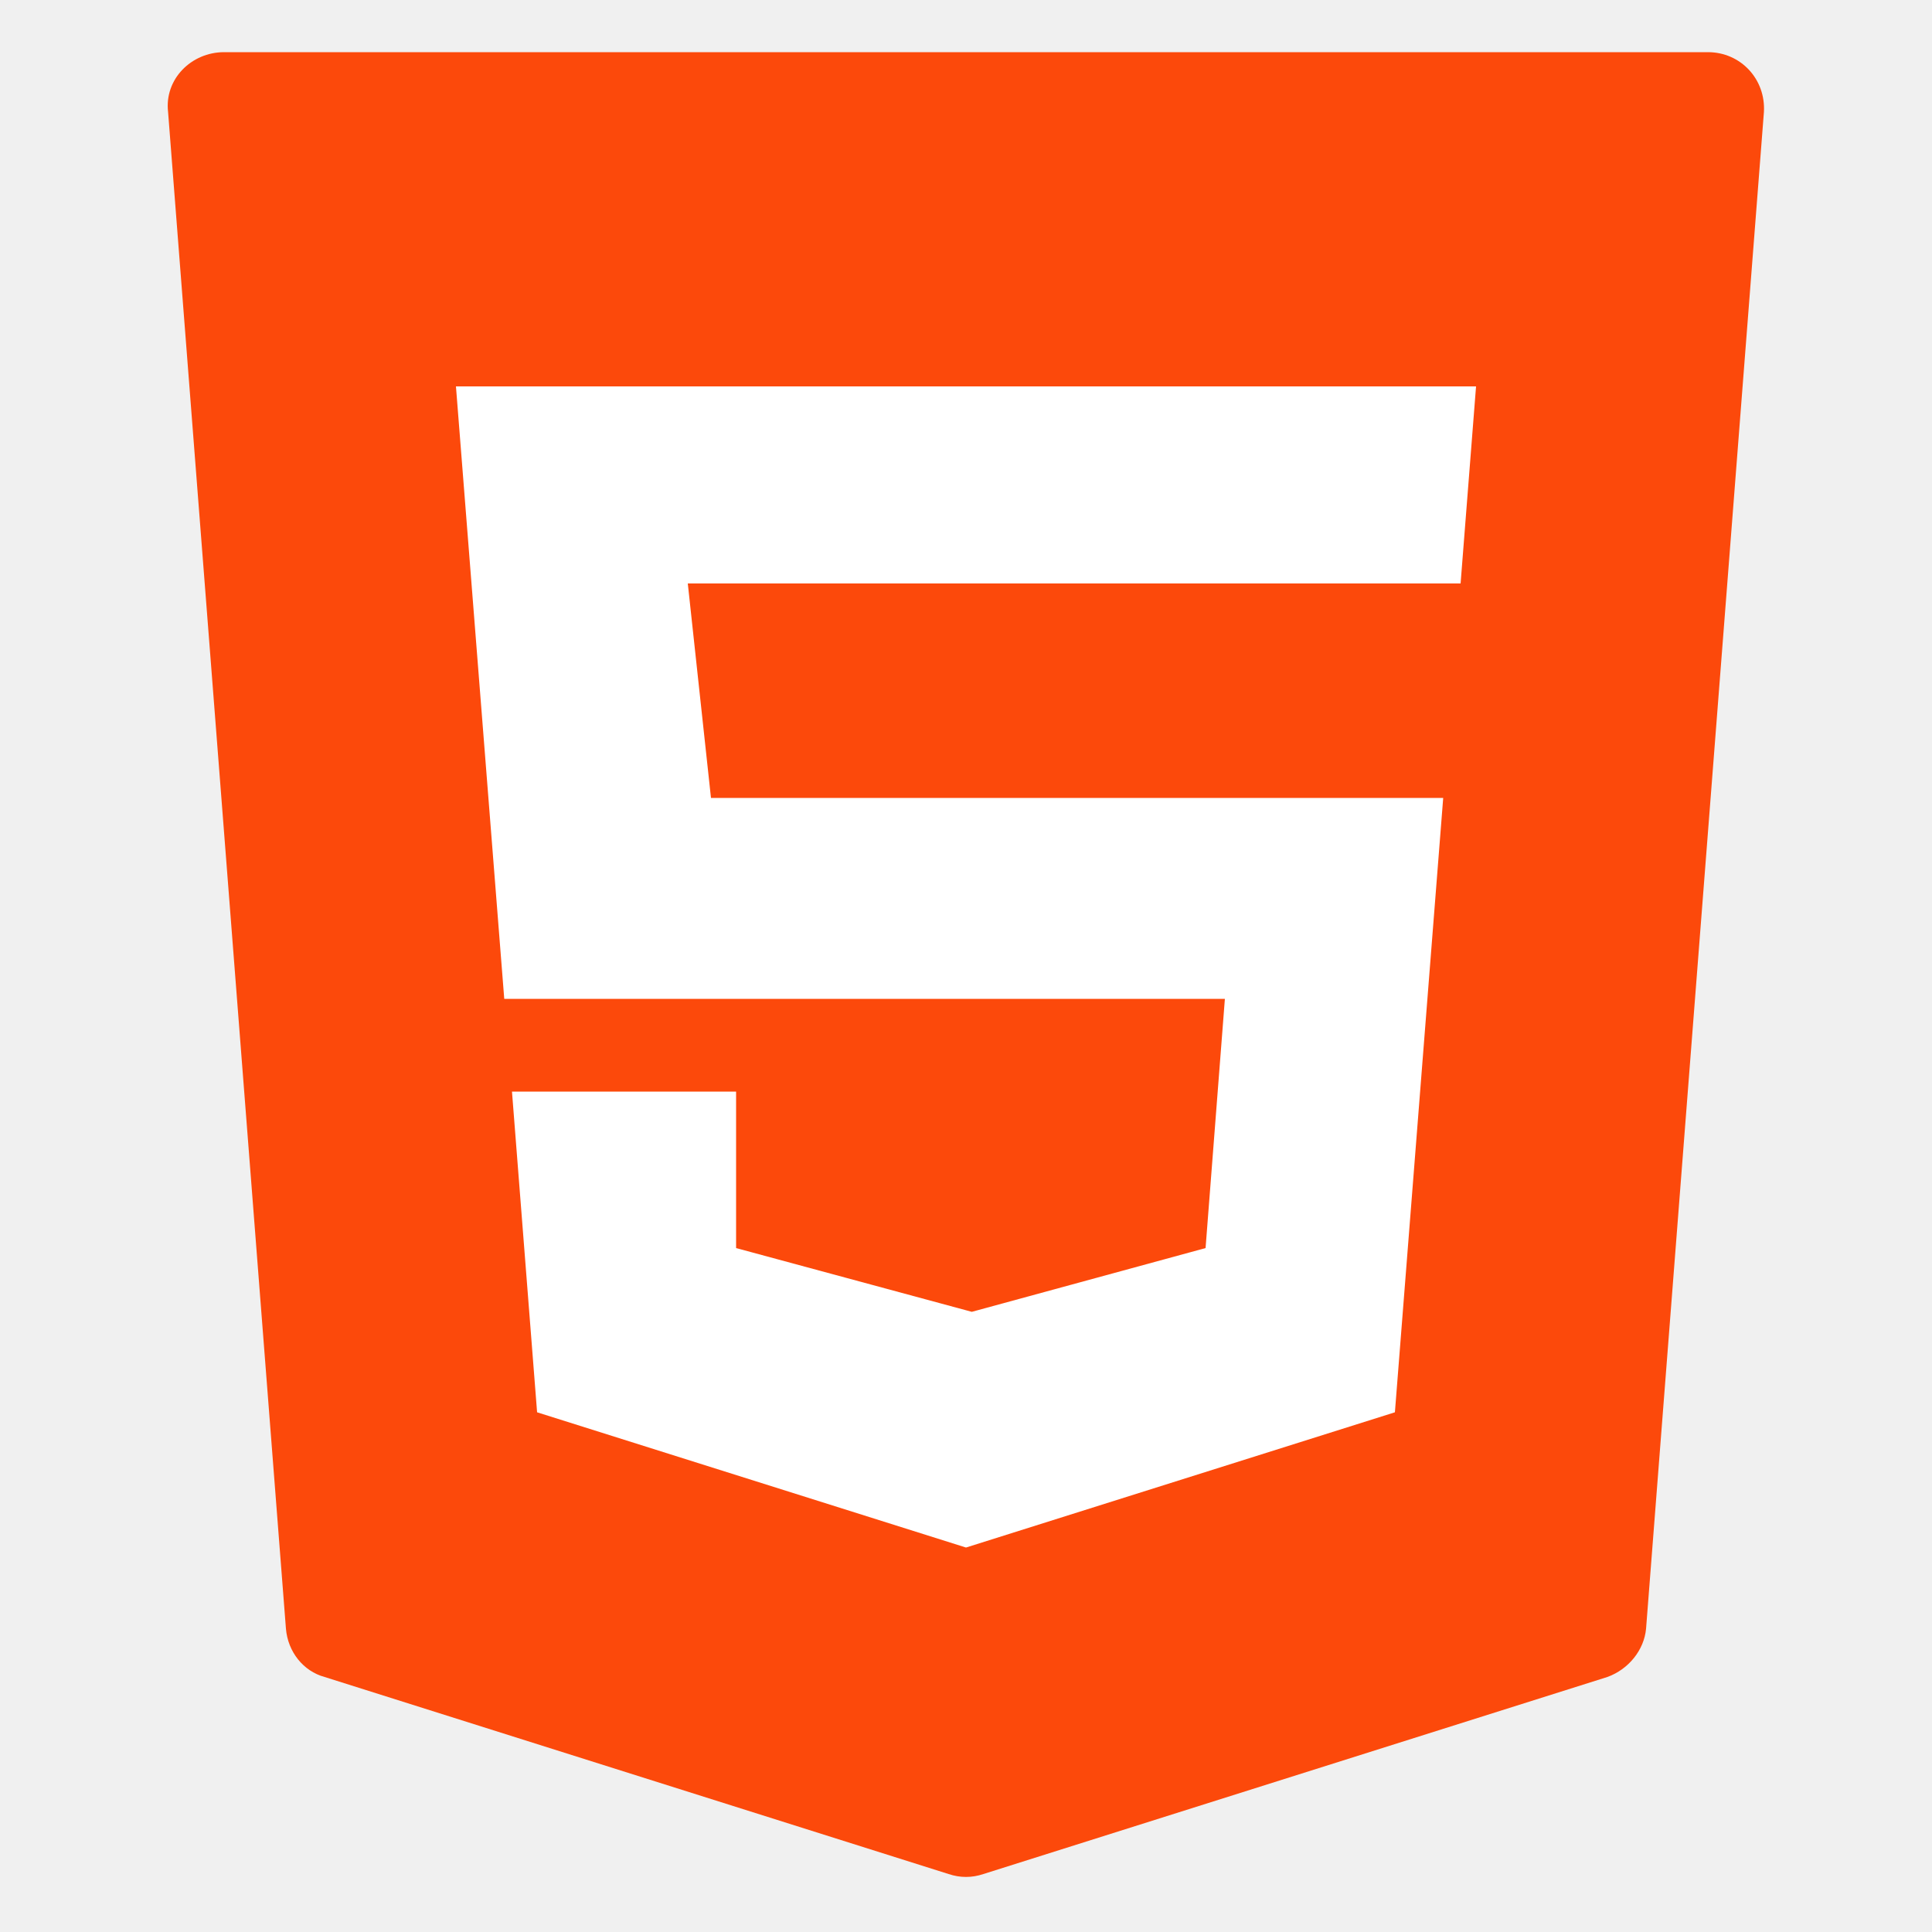
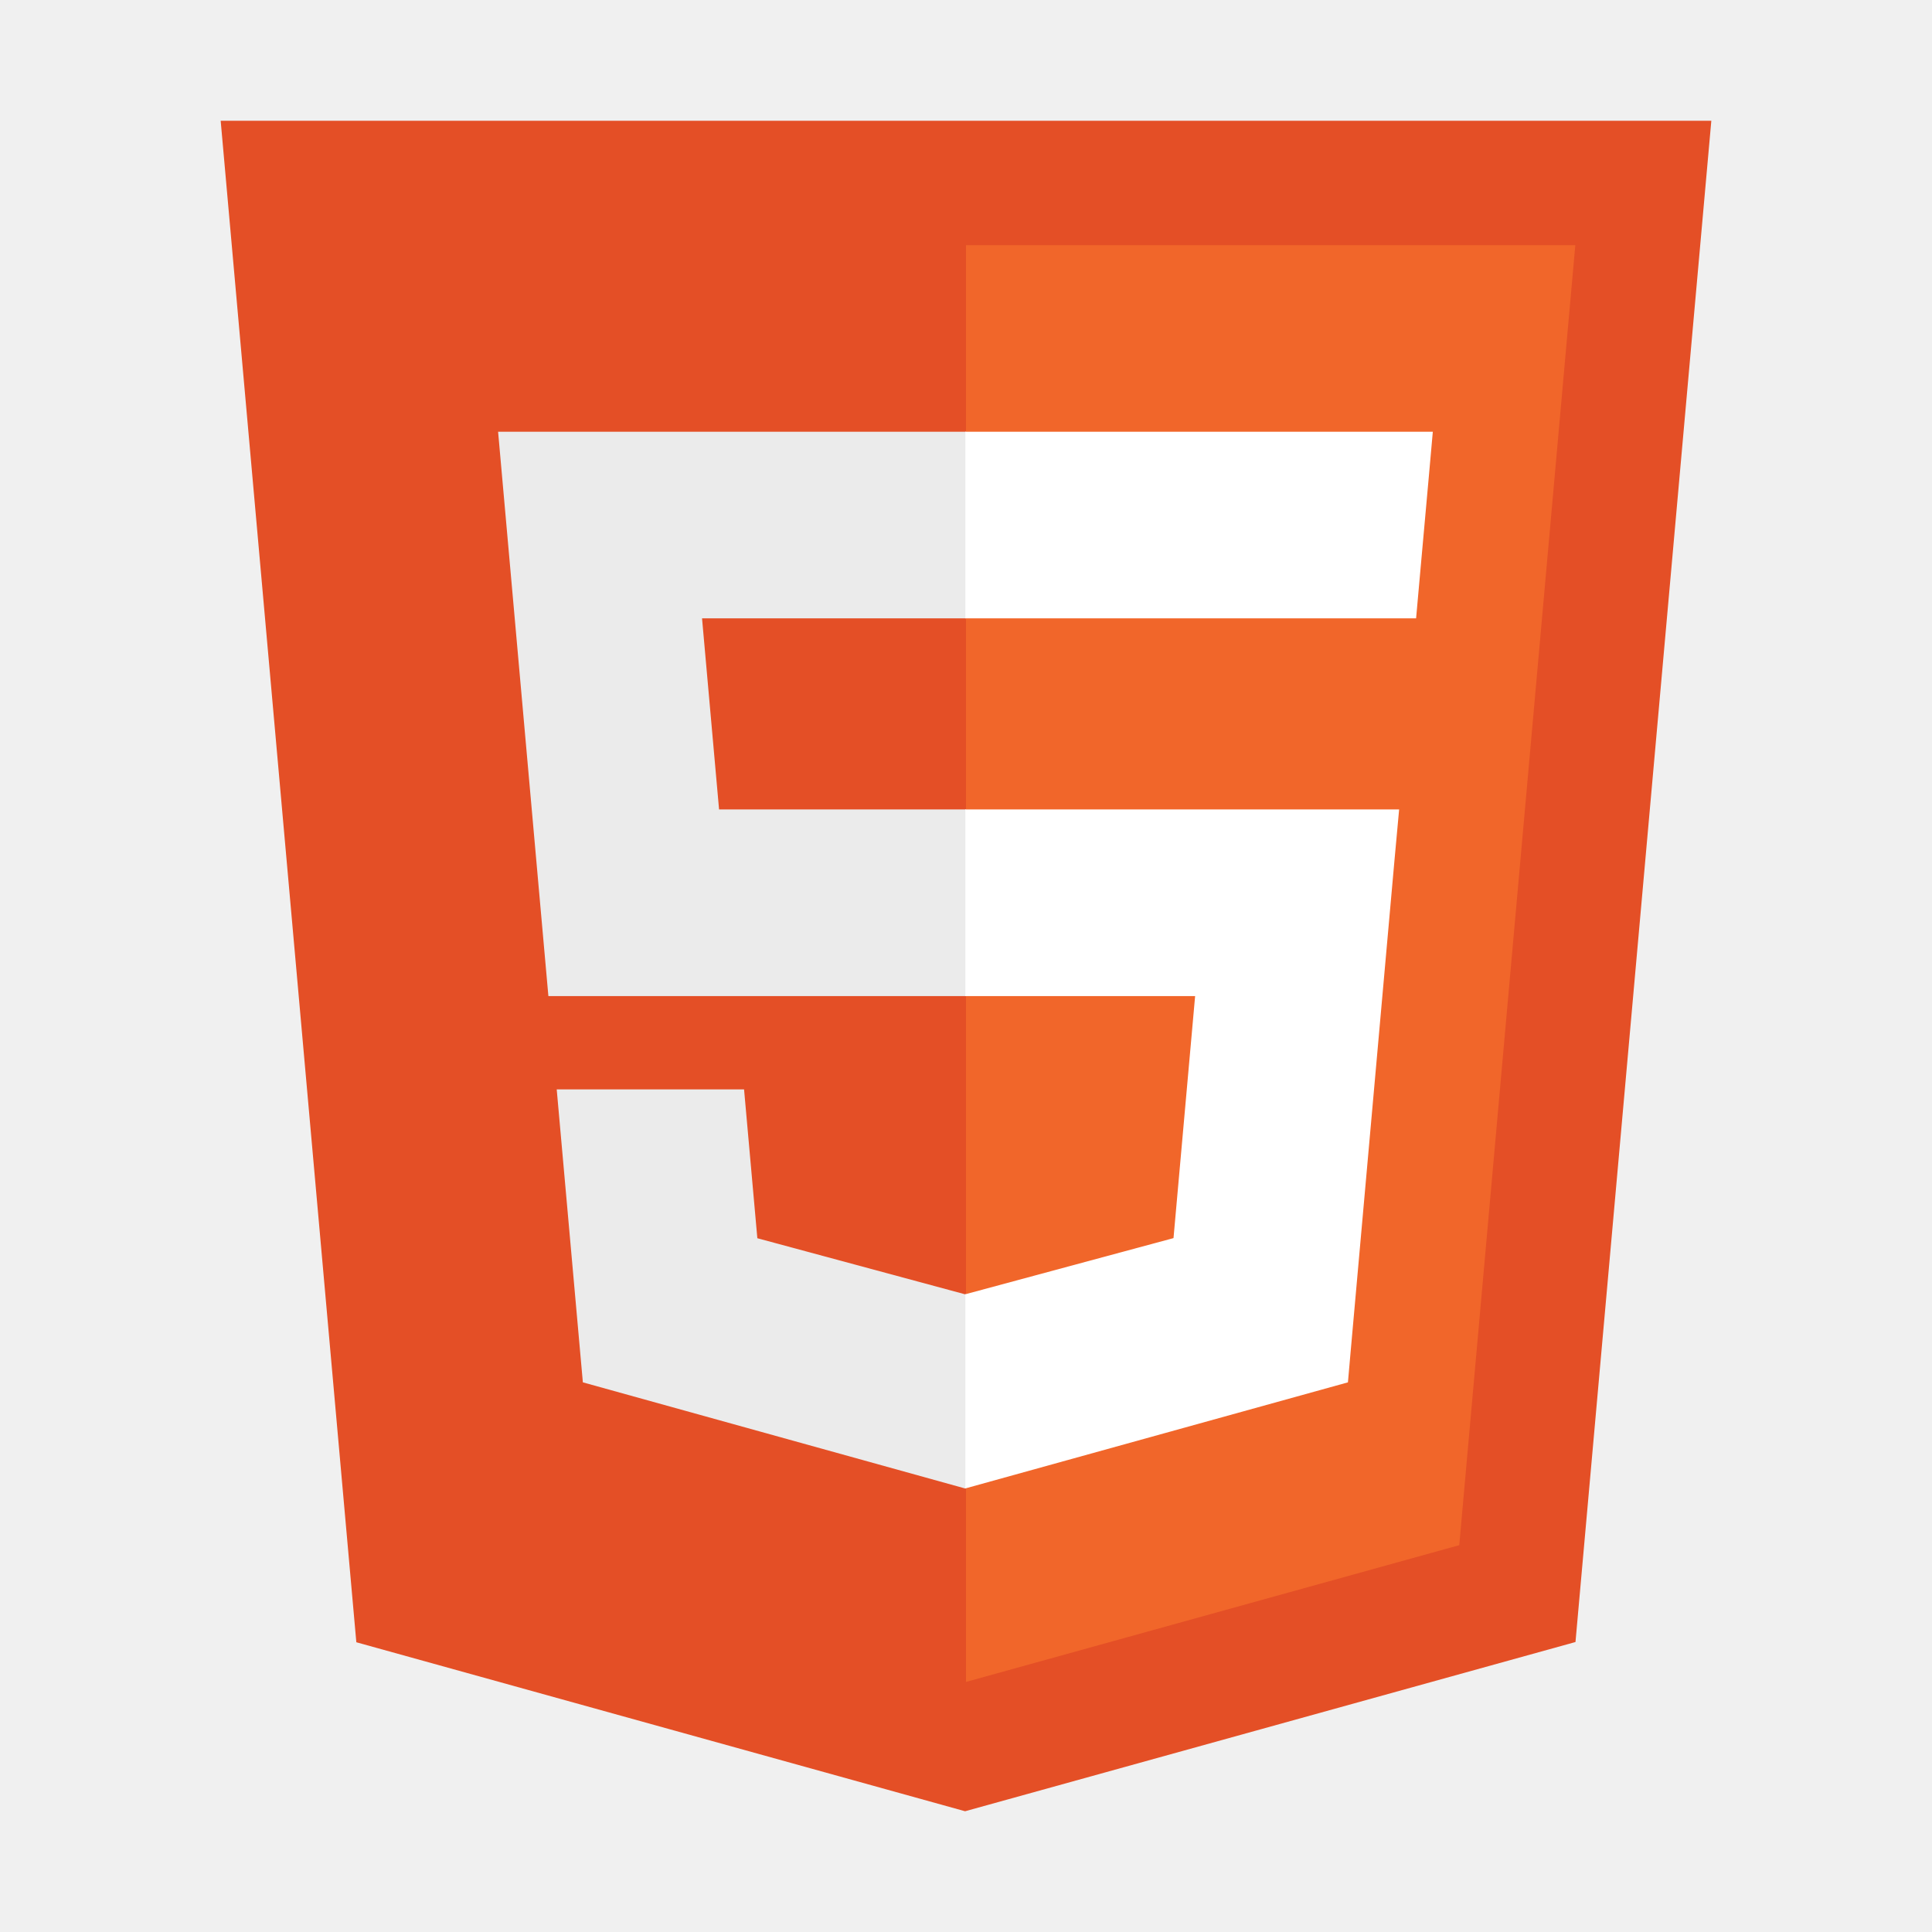
- <svg xmlns="http://www.w3.org/2000/svg" t="1627411901825" class="icon" viewBox="0 0 1024 1024" version="1.1" p-id="4252" width="200" height="200">
-   <defs>
-     <style type="text/css">@font-face { font-family: feedback-iconfont; src: url("//at.alicdn.com/t/font_1031158_1uhr8ri0pk5.eot?#iefix") format("embedded-opentype"), url("//at.alicdn.com/t/font_1031158_1uhr8ri0pk5.woff2") format("woff2"), url("//at.alicdn.com/t/font_1031158_1uhr8ri0pk5.woff") format("woff"), url("//at.alicdn.com/t/font_1031158_1uhr8ri0pk5.ttf") format("truetype"), url("//at.alicdn.com/t/font_1031158_1uhr8ri0pk5.svg#iconfont") format("svg"); }
- </style>
-   </defs>
-   <path d="M89.088 59.392l62.464 803.84c1.024 12.288 9.216 22.528 20.48 25.6L502.784 993.28c6.144 2.048 12.288 2.048 18.432 0l330.752-104.448c11.264-4.096 19.456-14.336 20.48-25.6l62.464-803.84c1.024-17.408-12.288-31.744-29.696-31.744H118.784c-17.408 0-31.744 14.336-29.696 31.744z" fill="#FC490B" p-id="4253" />
-   <path d="M774.144 309.248h-409.6l12.288 113.664h388.096l-25.6 325.632L512 820.224l-227.328-71.68L271.36 578.56h118.784v82.944l124.928 33.792 123.904-33.792 10.24-132.096H267.264l-25.6-324.608h540.672z" fill="#FFFFFF" p-id="4254" />
+ <svg xmlns="http://www.w3.org/2000/svg" viewBox="0 0 32 32">
+   <polygon points="5.902 27.201 3.655 2 28.345 2 26.095 27.197 15.985 30 5.902 27.201" style="fill:#e44f26" />
+   <polygon points="16 27.858 24.17 25.593 26.092 4.061 16 4.061 16 27.858" style="fill:#f1662a" />
+   <polygon points="16 13.407 11.91 13.407 11.628 10.242 16 10.242 16 7.151 15.989 7.151 8.25 7.151 8.324 7.981 9.083 16.498 16 16.498 16 13.407" style="fill:#ebebeb" />
+   <polygon points="16 21.434 15.986 21.438 12.544 20.509 12.324 18.044 10.651 18.044 9.221 18.044 9.654 22.896 15.986 24.654 16 24.65 16 21.434" style="fill:#ebebeb" />
+   <polygon points="15.989 13.407 15.989 16.498 19.795 16.498 19.437 20.507 15.989 21.437 15.989 24.653 22.326 22.896 22.372 22.374 23.098 14.237 23.174 13.407 22.341 13.407 15.989 13.407" style="fill:#fff" />
+   <polygon points="15.989 7.151 15.989 9.071 15.989 10.235 15.989 10.242 23.445 10.242 23.445 10.242 23.455 10.242 23.517 9.548 23.658 7.981 23.732 7.151 15.989 7.151" style="fill:#fff" />
</svg>
